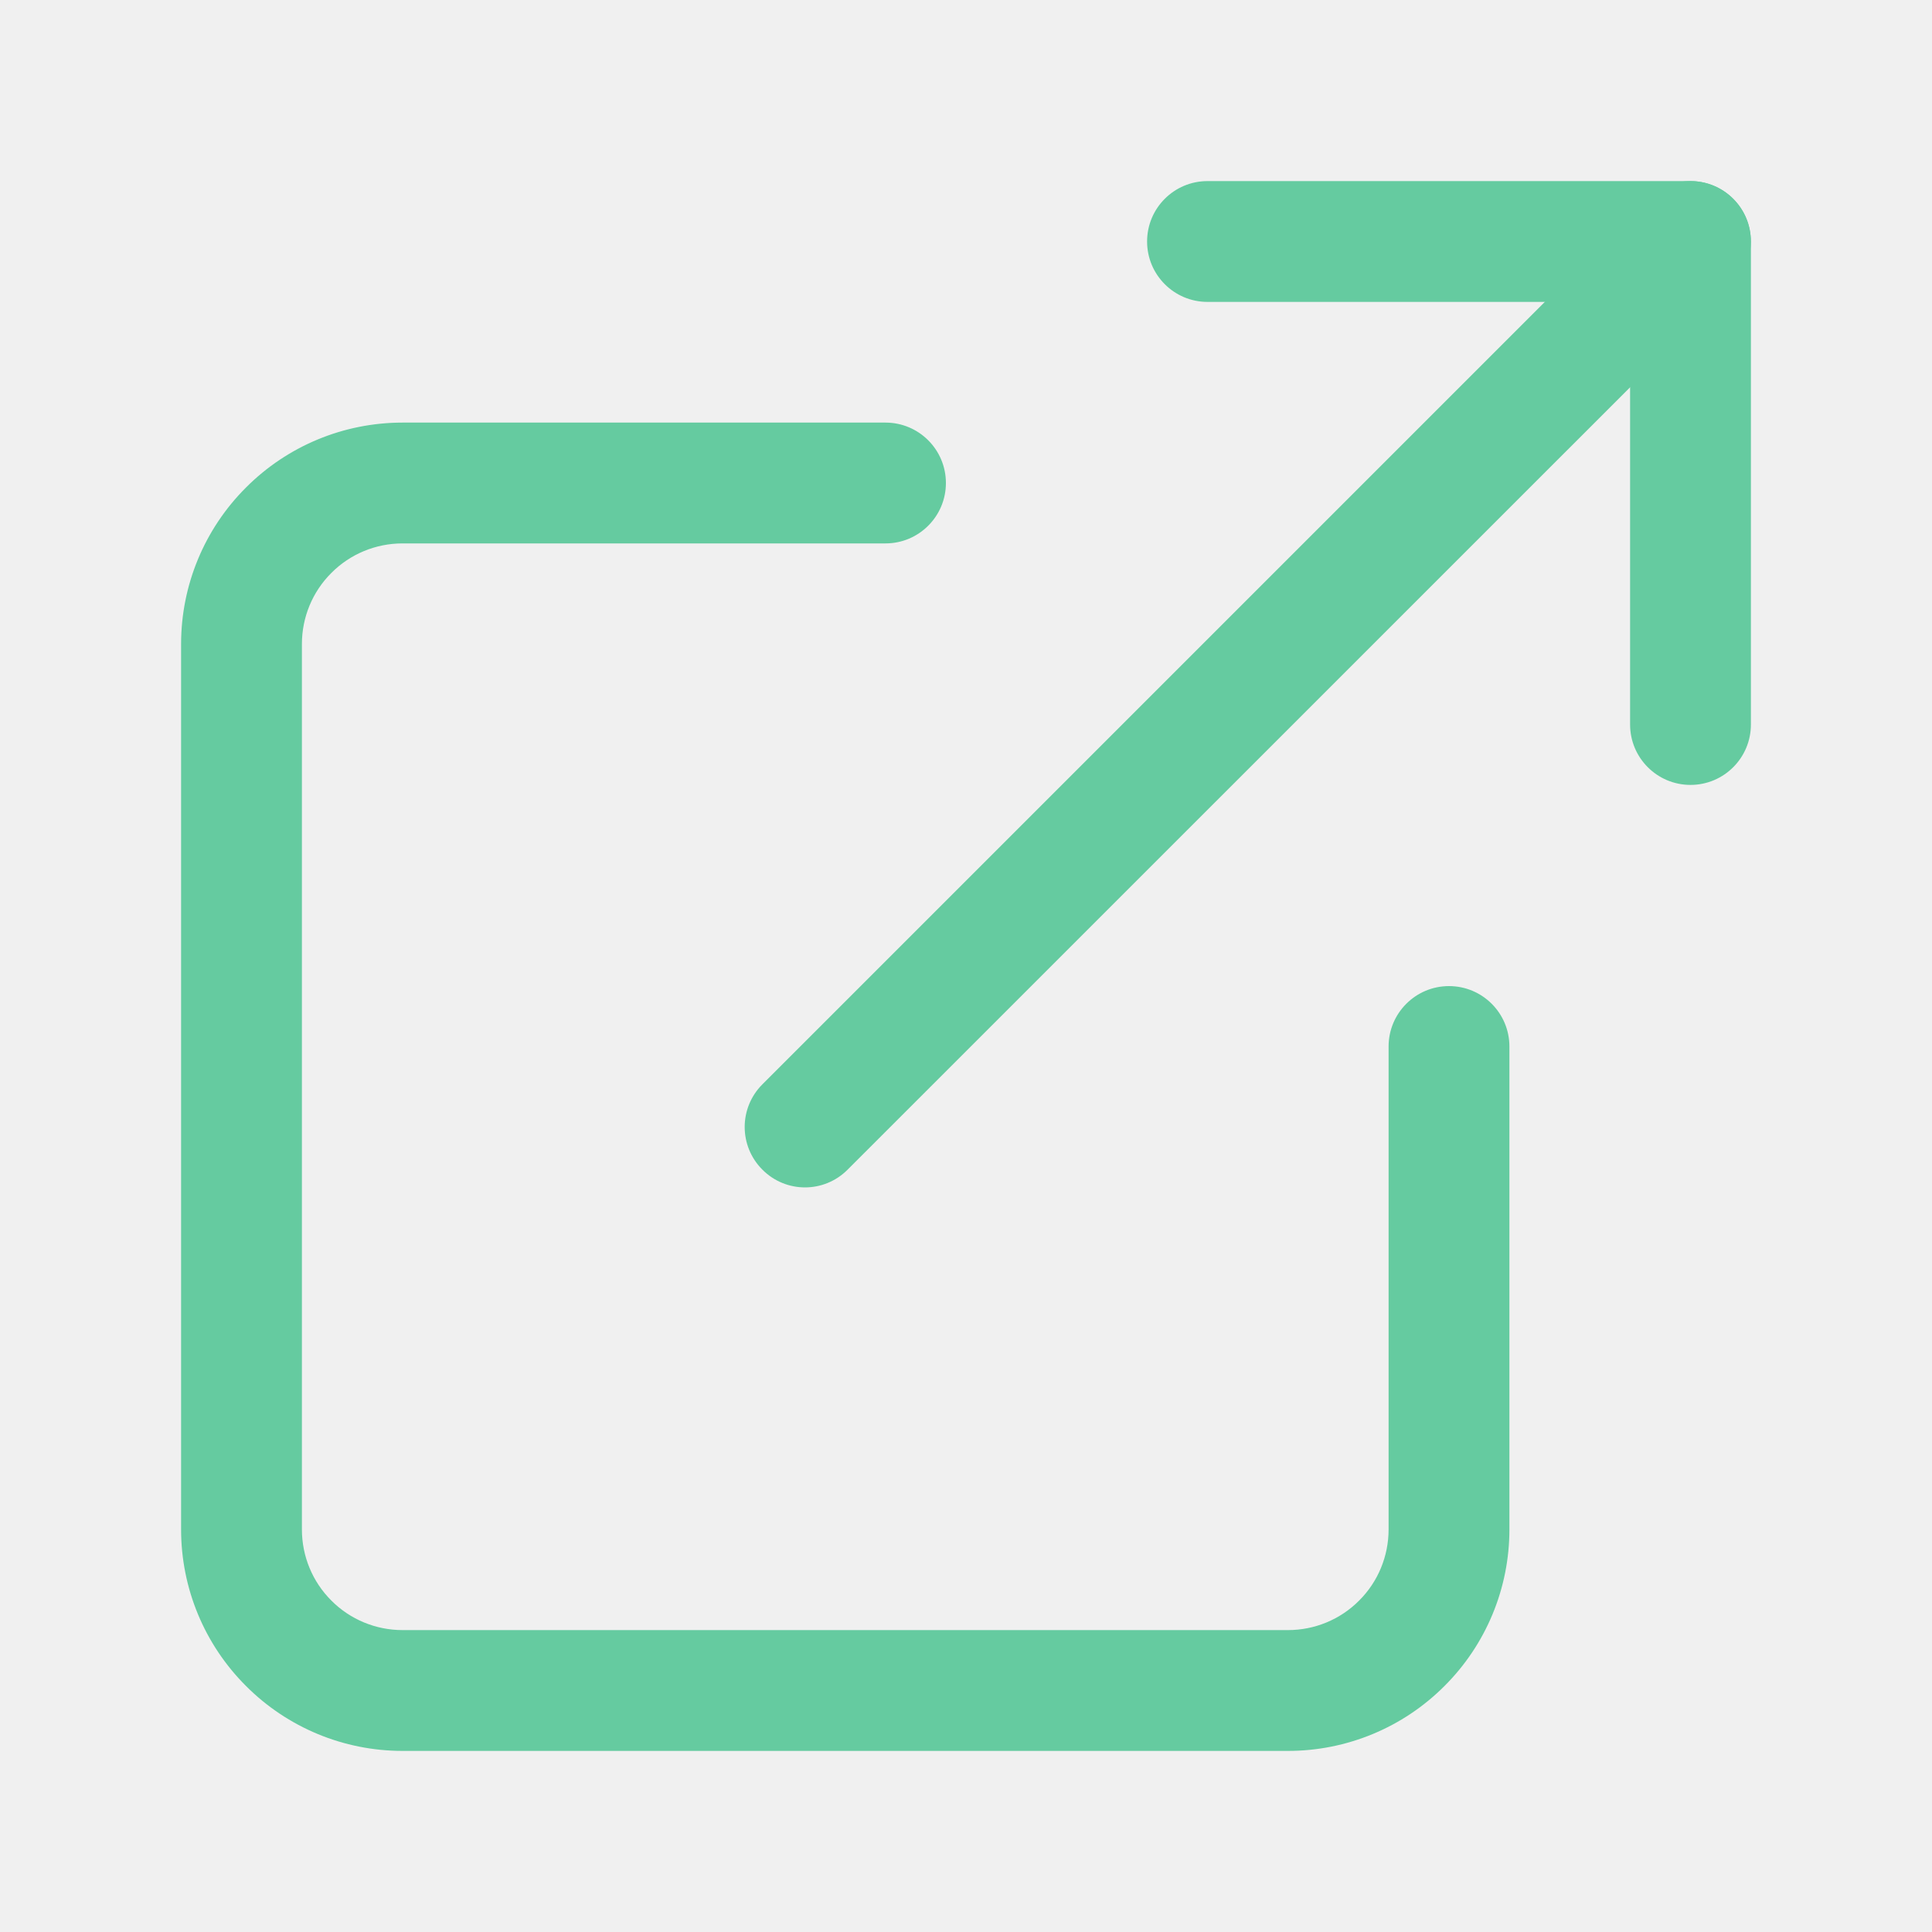
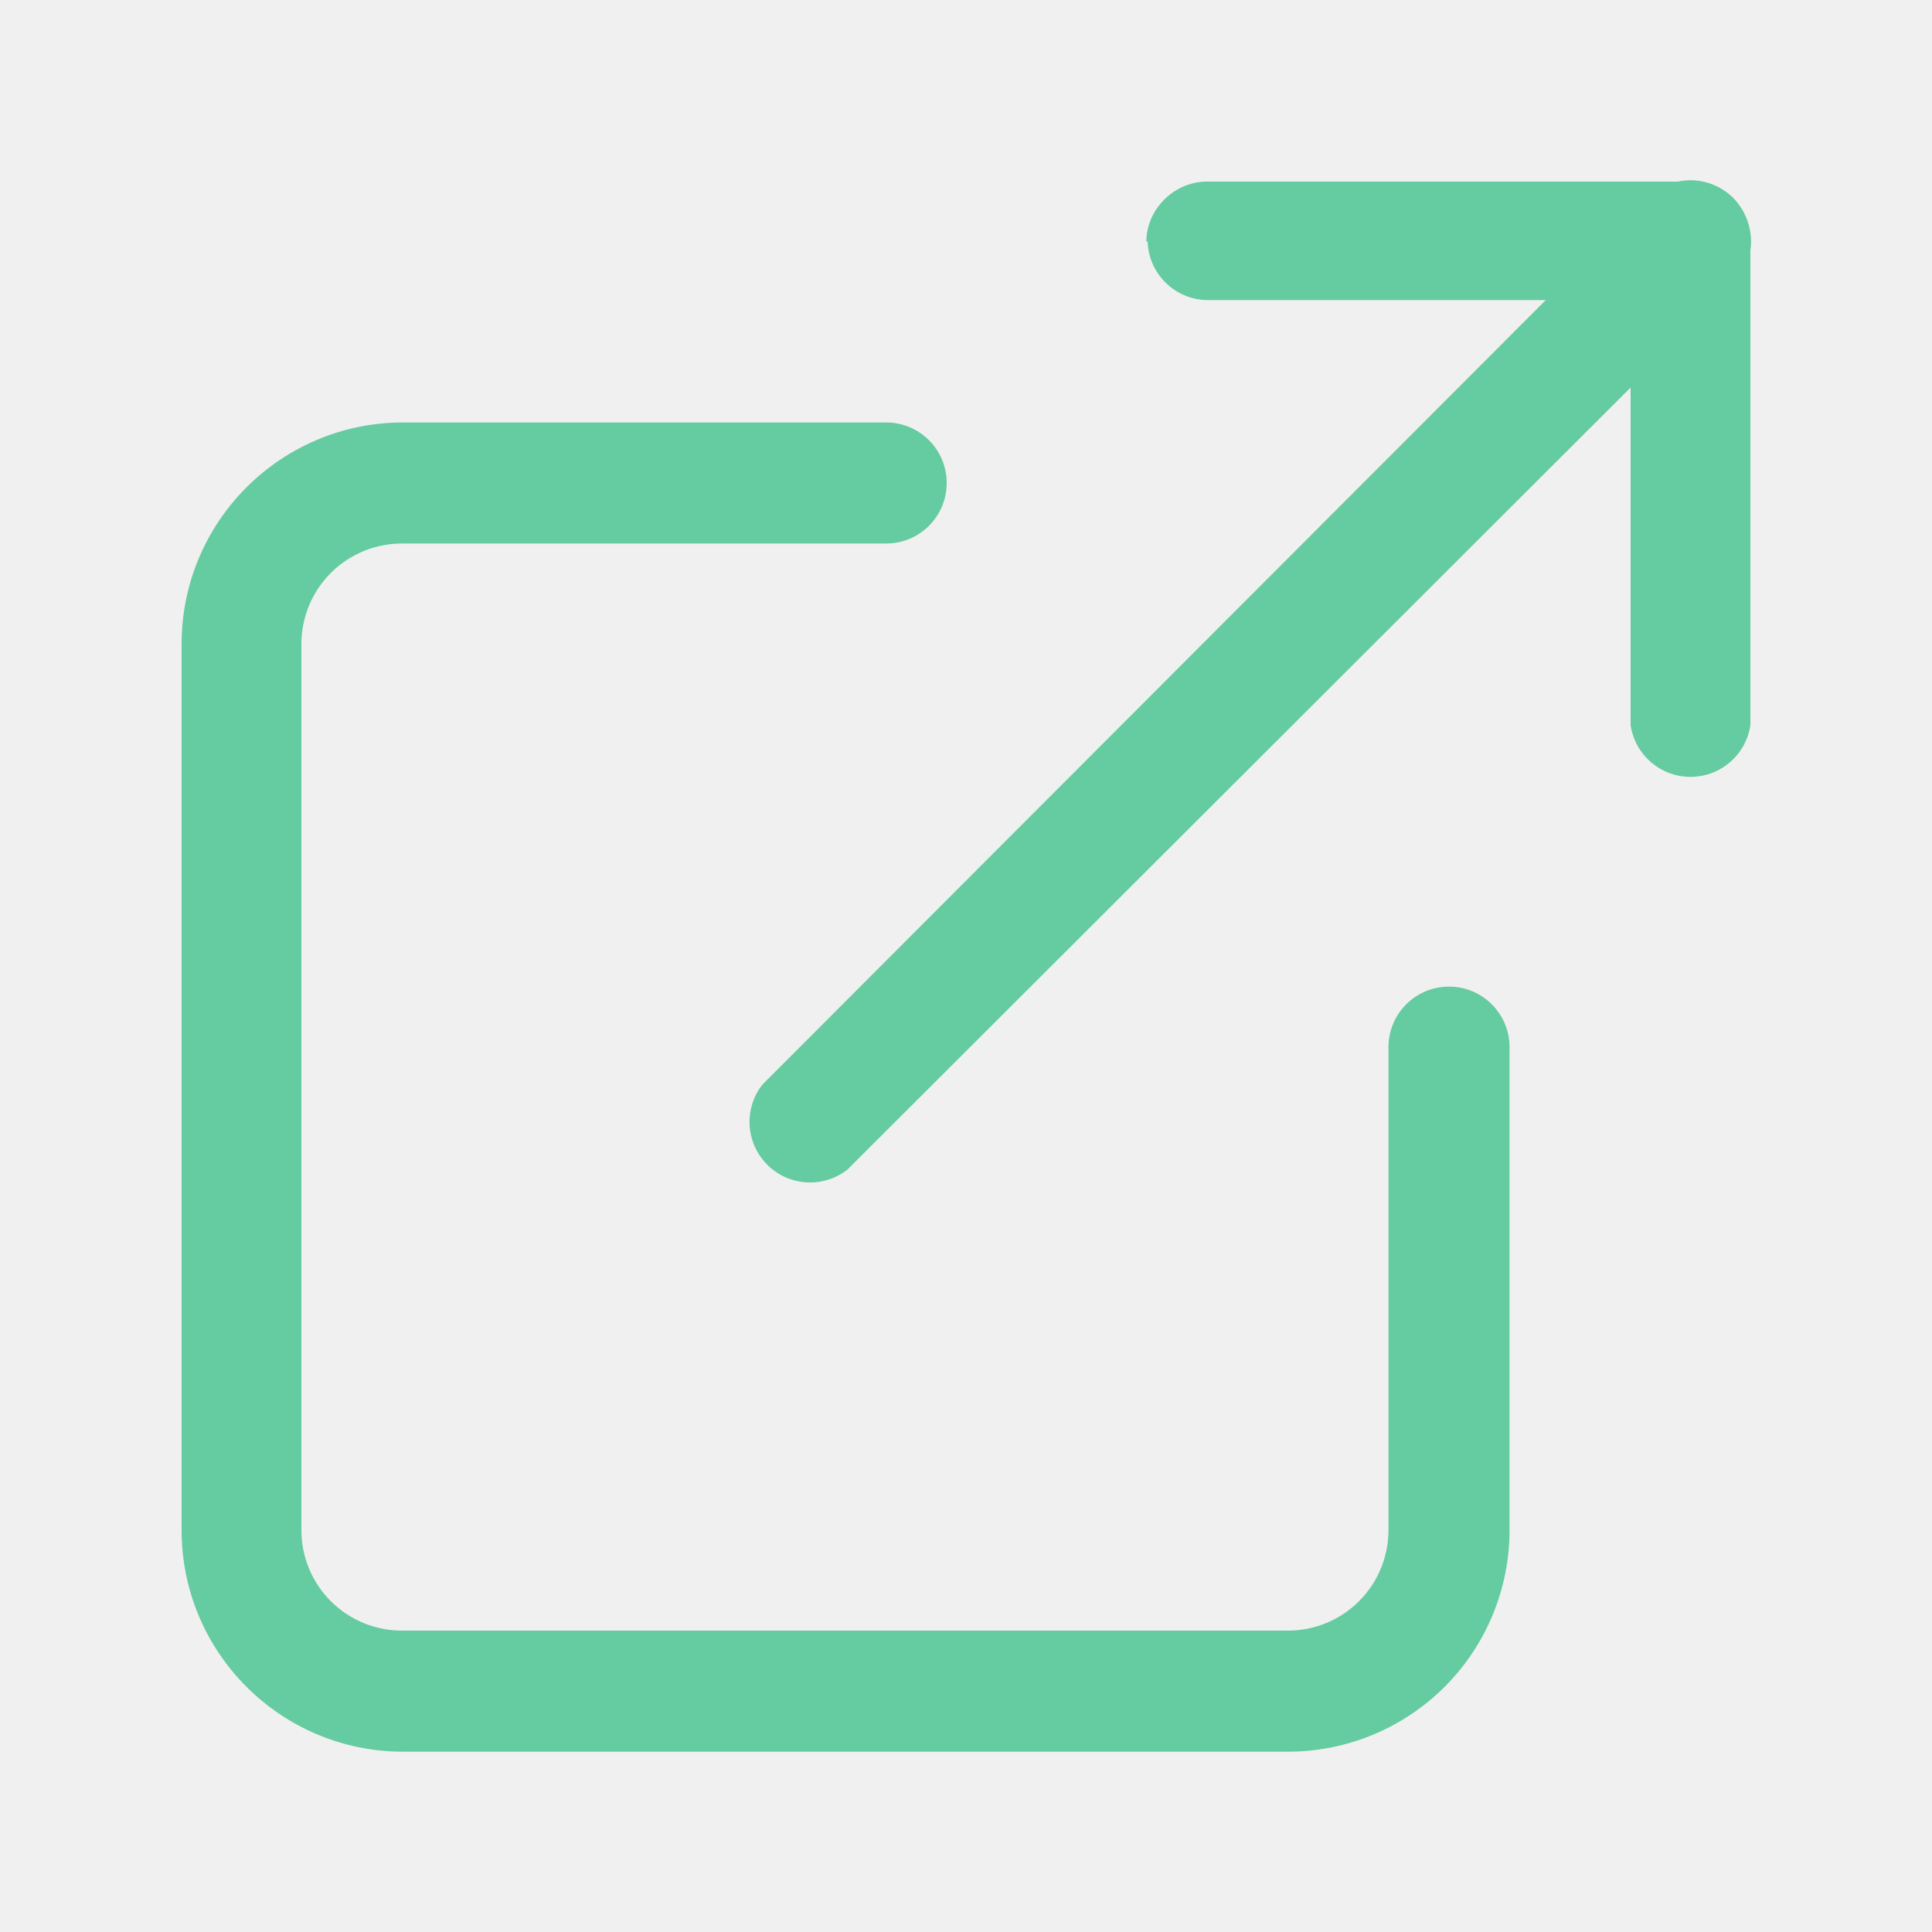
- <svg xmlns="http://www.w3.org/2000/svg" width="15" height="15" viewBox="0 0 15 15" fill="none">
-   <g clip-path="url(#clip0)">
-     <path fill-rule="evenodd" clip-rule="evenodd" d="M3.125 4.219C2.918 4.219 2.719 4.301 2.573 4.448C2.426 4.594 2.344 4.793 2.344 5V11.875C2.344 12.082 2.426 12.281 2.573 12.427C2.719 12.574 2.918 12.656 3.125 12.656H10C10.207 12.656 10.406 12.574 10.552 12.427C10.699 12.281 10.781 12.082 10.781 11.875V8.125C10.781 7.866 10.991 7.656 11.25 7.656C11.509 7.656 11.719 7.866 11.719 8.125V11.875C11.719 12.331 11.538 12.768 11.215 13.09C10.893 13.413 10.456 13.594 10 13.594H3.125C2.669 13.594 2.232 13.413 1.91 13.09C1.587 12.768 1.406 12.331 1.406 11.875V5C1.406 4.544 1.587 4.107 1.91 3.785C2.232 3.462 2.669 3.281 3.125 3.281H6.875C7.134 3.281 7.344 3.491 7.344 3.75C7.344 4.009 7.134 4.219 6.875 4.219H3.125Z" fill="#65CBA0" />
-     <path fill-rule="evenodd" clip-rule="evenodd" d="M8.906 1.875C8.906 1.616 9.116 1.406 9.375 1.406H13.125C13.384 1.406 13.594 1.616 13.594 1.875V5.625C13.594 5.884 13.384 6.094 13.125 6.094C12.866 6.094 12.656 5.884 12.656 5.625V2.344H9.375C9.116 2.344 8.906 2.134 8.906 1.875Z" fill="#65CBA0" />
-     <path fill-rule="evenodd" clip-rule="evenodd" d="M13.457 1.544C13.639 1.727 13.639 2.023 13.457 2.206L6.581 9.081C6.398 9.265 6.102 9.265 5.919 9.081C5.736 8.898 5.736 8.602 5.919 8.419L12.794 1.544C12.977 1.36 13.273 1.36 13.457 1.544Z" fill="#65CBA0" />
+ <svg xmlns="http://www.w3.org/2000/svg" width="15" height="15" fill="none">
+   <g clip-path="url(#clip0)" fill-rule="evenodd" clip-rule="evenodd" fill="#65CBA0">
+     <path d="M3.13 4.22a.78.78 0 00-.79.78v6.88a.78.78 0 00.79.78H10a.78.78 0 00.78-.79V8.13a.47.47 0 01.94 0v3.74A1.72 1.72 0 0110 13.6H3.12a1.72 1.72 0 01-1.71-1.71V5a1.72 1.72 0 011.72-1.72h3.75a.47.47 0 010 .94H3.13zM8.9 1.88c0-.26.22-.47.47-.47h3.76c.25 0 .46.2.46.47v3.75a.47.47 0 01-.93 0V2.33H9.37a.47.47 0 01-.46-.46z" />
+     <path d="M13.46 1.54c.18.19.18.48 0 .67L6.58 9.08a.47.47 0 01-.66-.66l6.87-6.88a.47.47 0 01.67 0z" />
  </g>
  <defs>
    <clipPath id="clip0">
-       <rect width="15" height="15" fill="white" />
+       <path fill="#fff" d="M0 0h15v15H0z" />
    </clipPath>
  </defs>
</svg>
